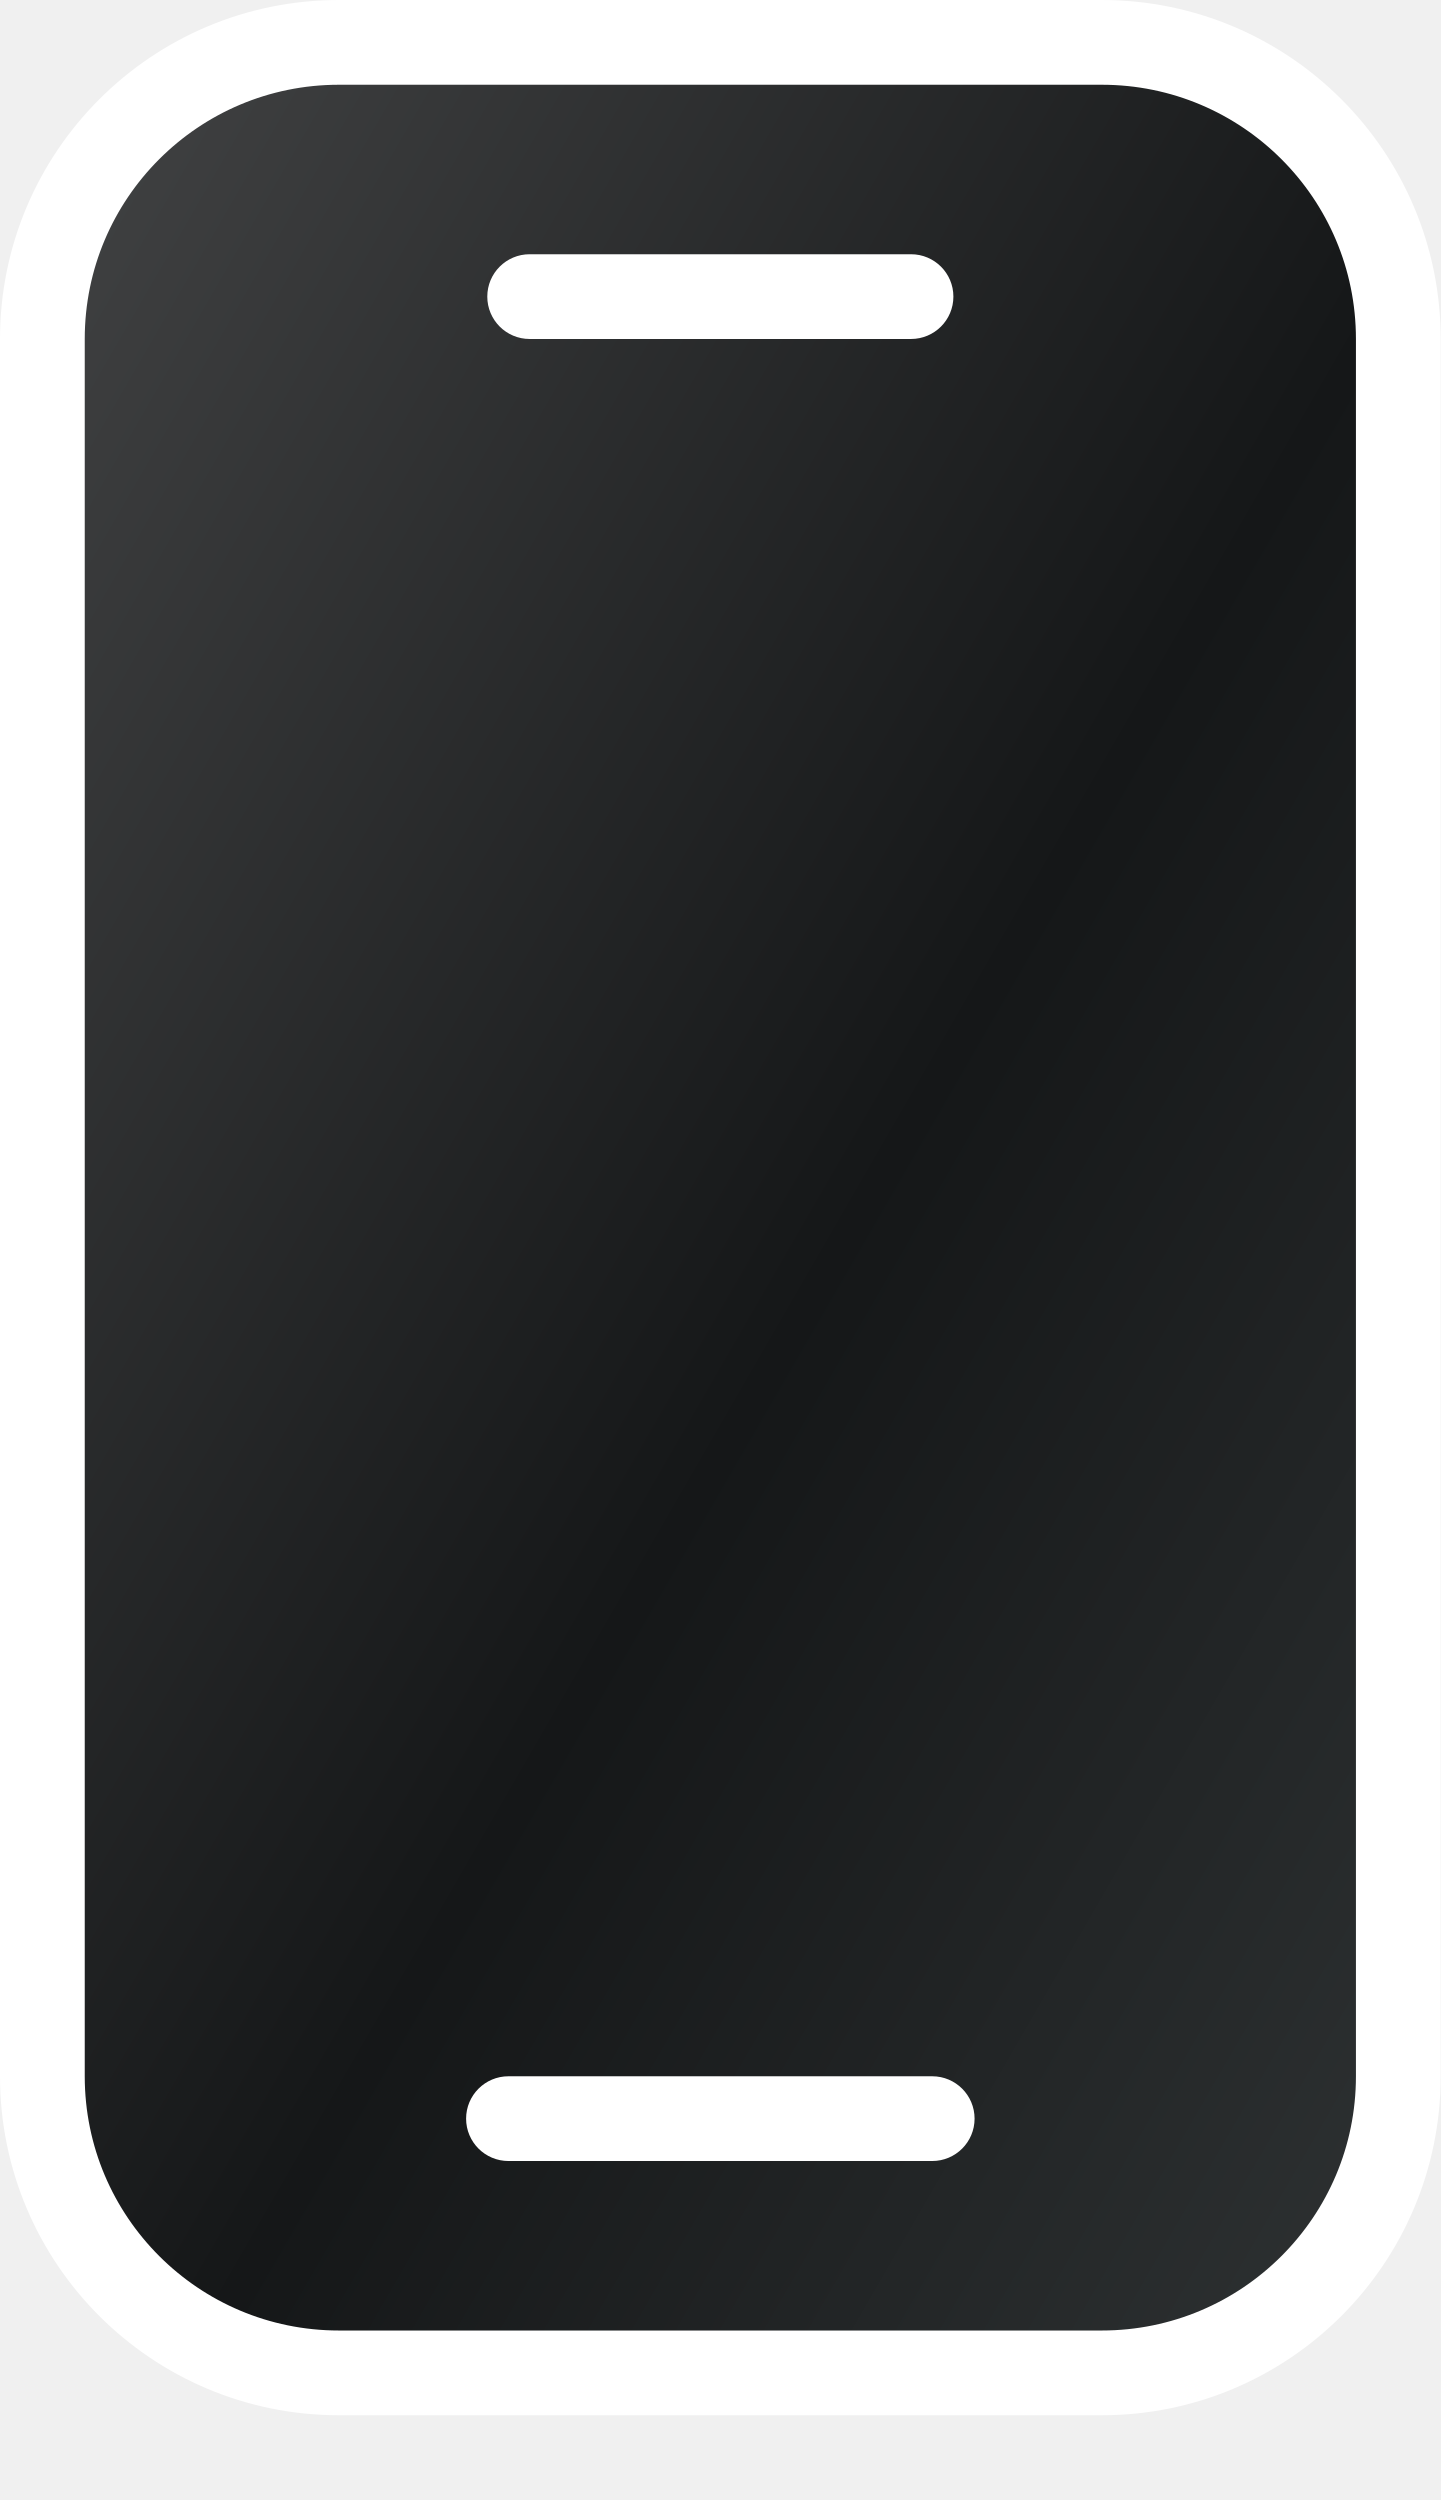
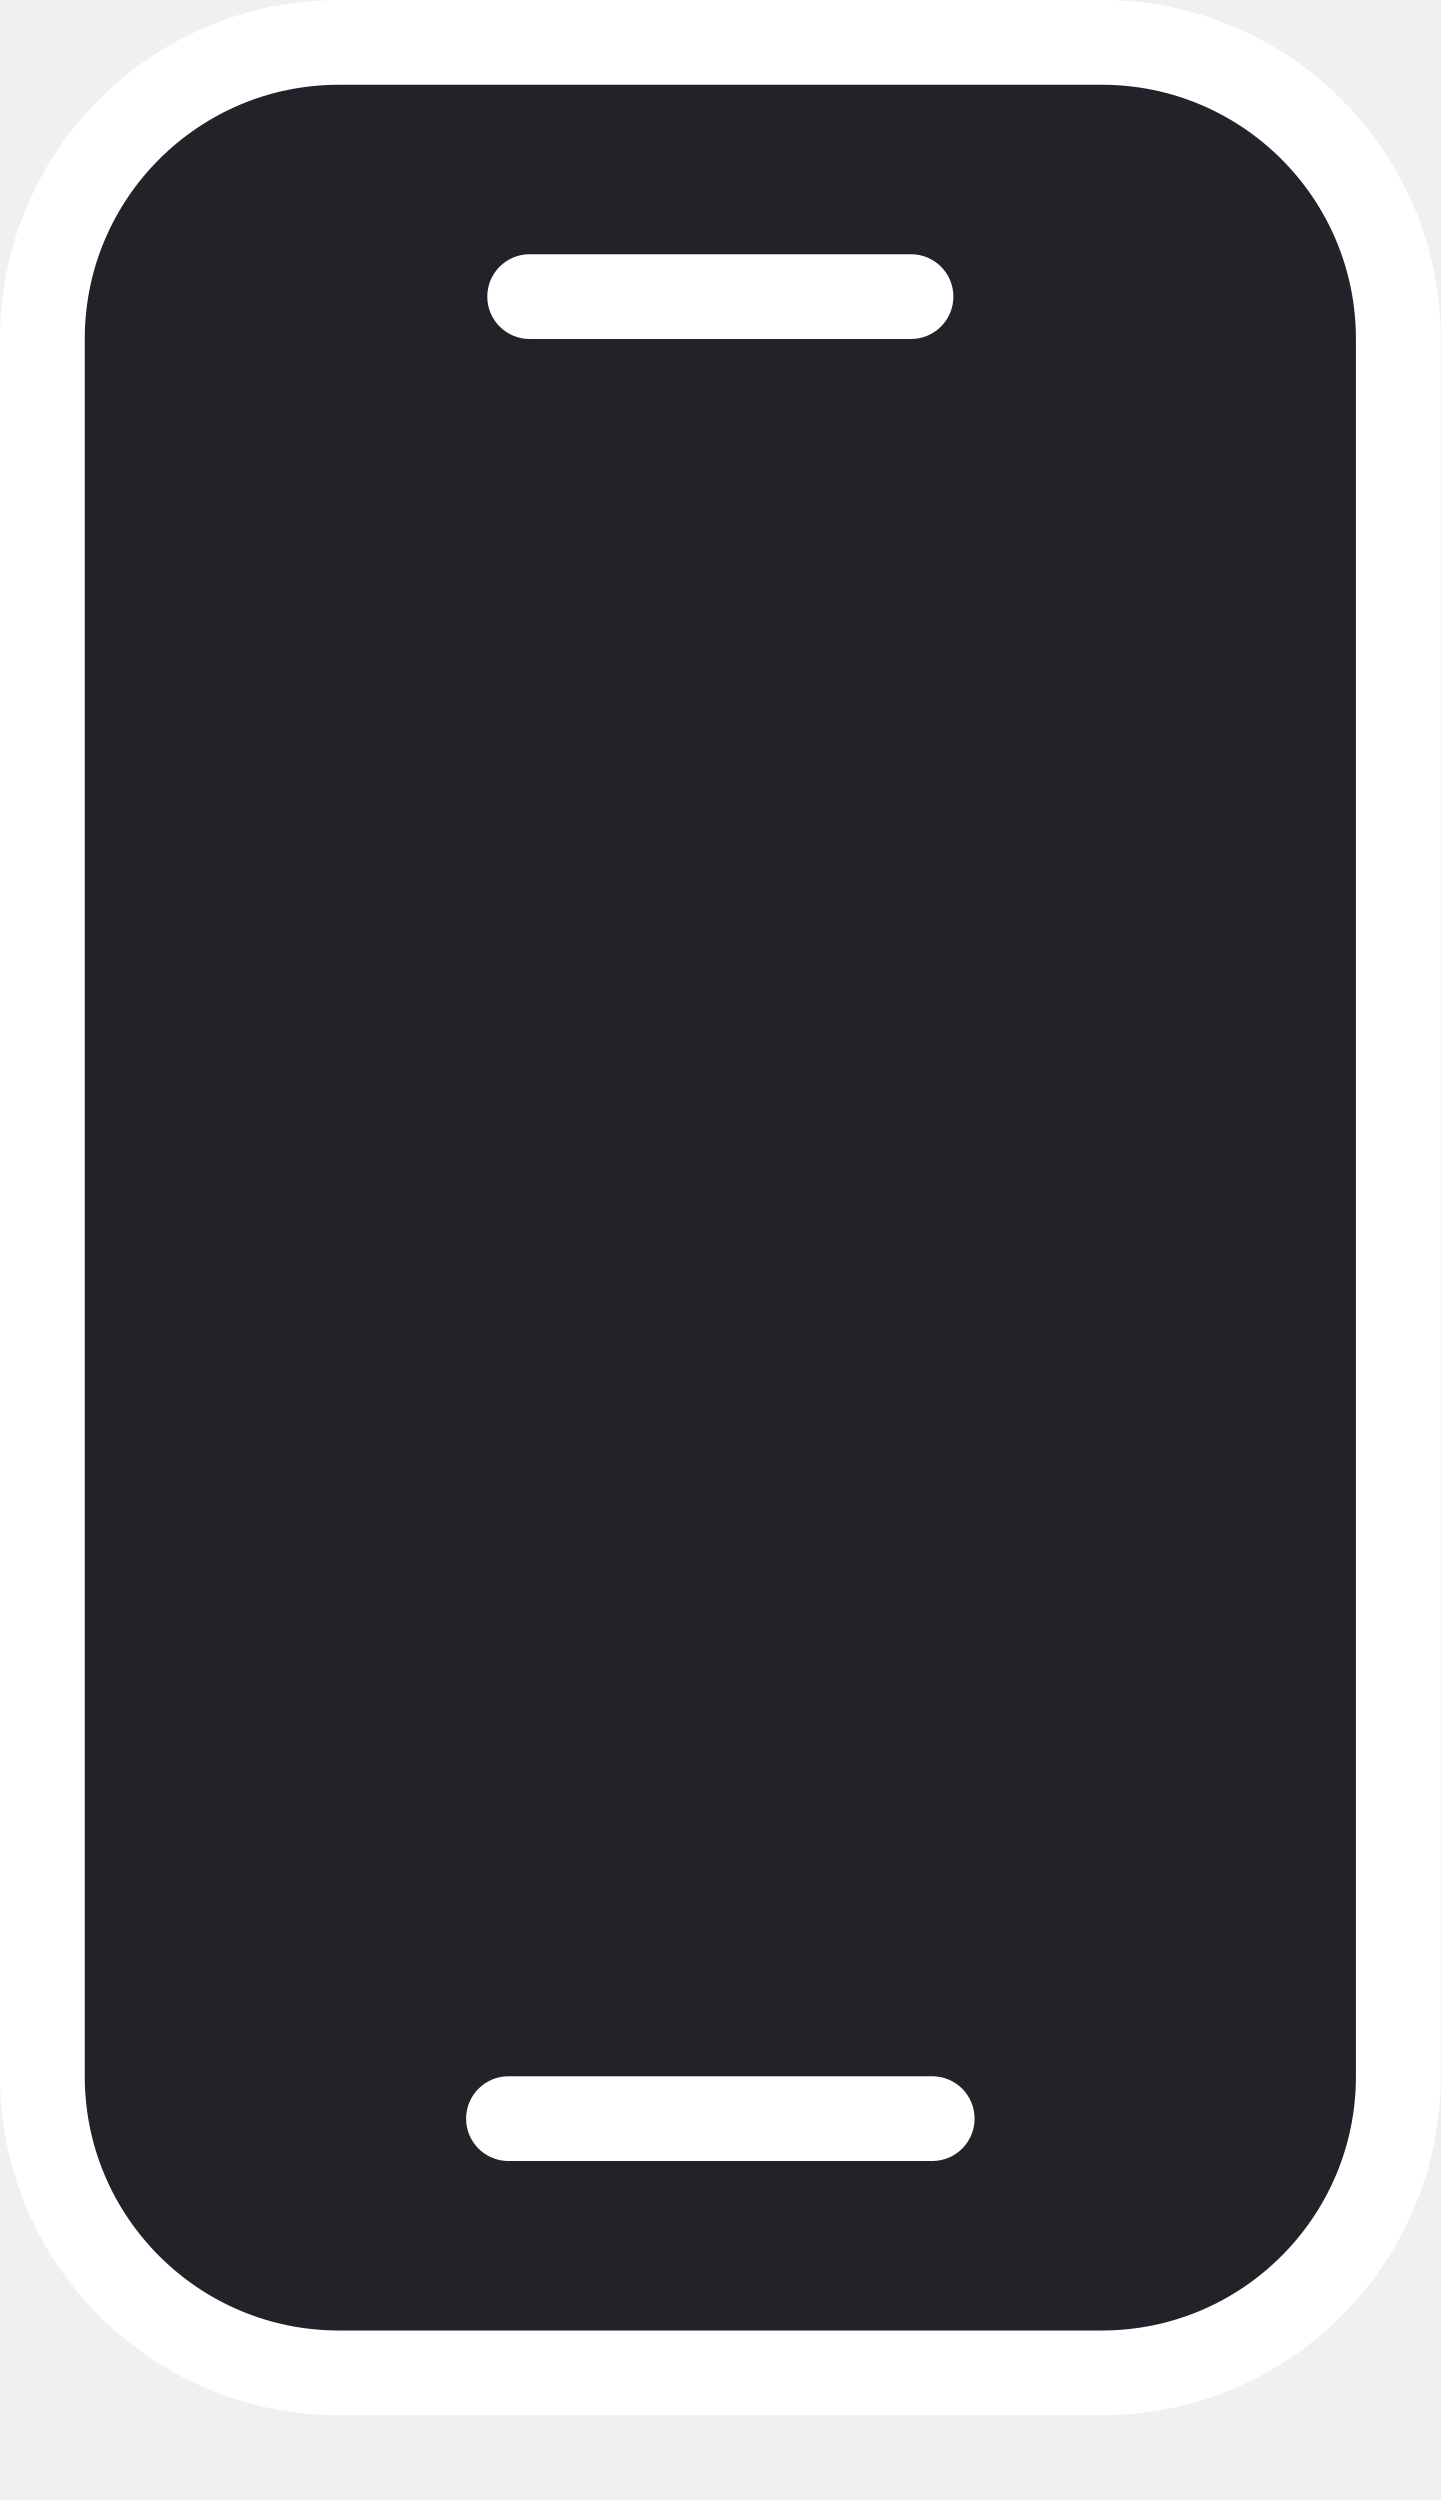
<svg xmlns="http://www.w3.org/2000/svg" width="34" height="59" viewBox="0 0 34 59" fill="none">
-   <defs>
-     <linearGradient id="classic-handset-unread-body-handset-tone" gradientUnits="userSpaceOnUse" x1="-8.09" y1="14.01" x2="42.09" y2="42.99">
-       <stop stop-color="#454647" />
-       <stop offset=".55" stop-color="#151718" />
-       <stop offset="1" stop-color="#303435" />
-     </linearGradient>
-     <linearGradient id="classic-handset-unread-body-cover-tone" x1="0" y1="0" x2="1" y2="1">
-       <stop stop-color="#454647" />
-       <stop offset=".55" stop-color="#151718" />
-       <stop offset="1" stop-color="#303435" />
-     </linearGradient>
-   </defs>
  <g id="classic-handset-unread-body-handset">
-     <rect x="1" y="1" width="32" height="55" rx="7" fill="url(#classic-handset-unread-body-handset-tone)" stroke="#FFFFFF" stroke-width="2" />
+     <rect x="1" y="1" width="32" height="55" rx="7" fill="#232228" stroke="#FFFFFF" stroke-width="2" />
    <rect x="11.5" y="6" width="11" height="2" rx="1" fill="#FFFFFF" />
    <rect x="11" y="49" width="12" height="2" rx="1" fill="#FFFFFF" />
  </g>
</svg>
